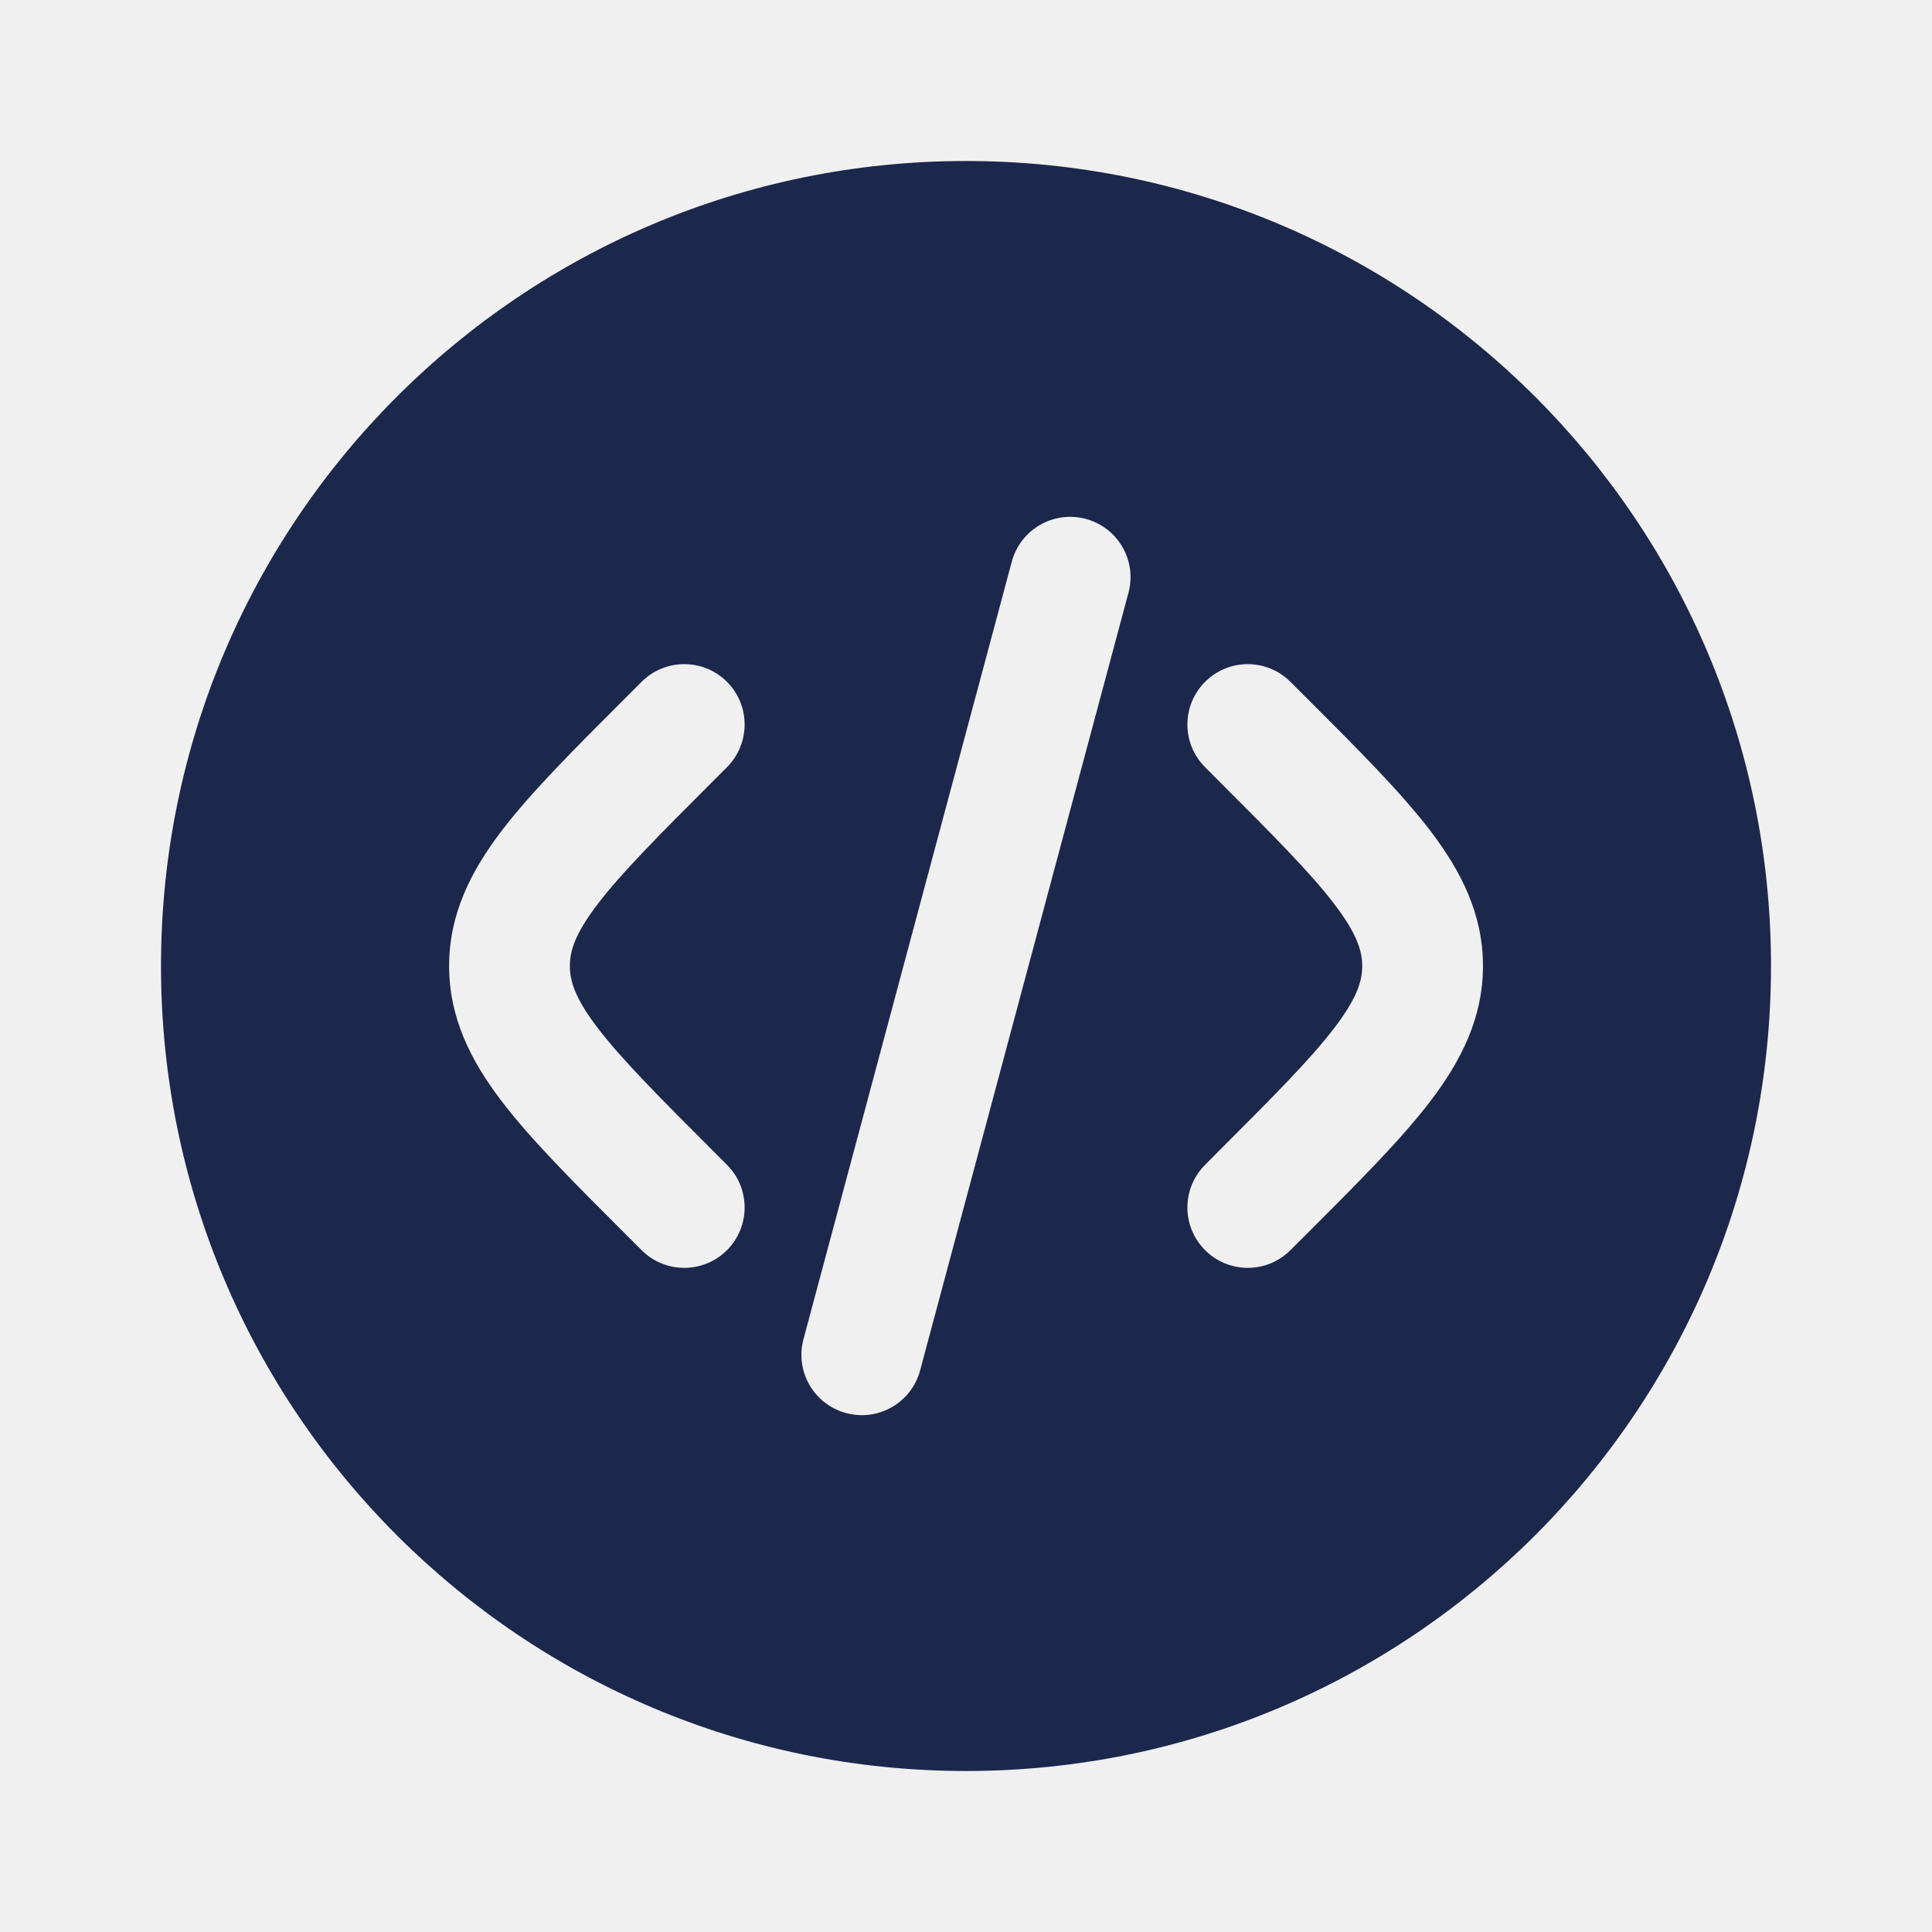
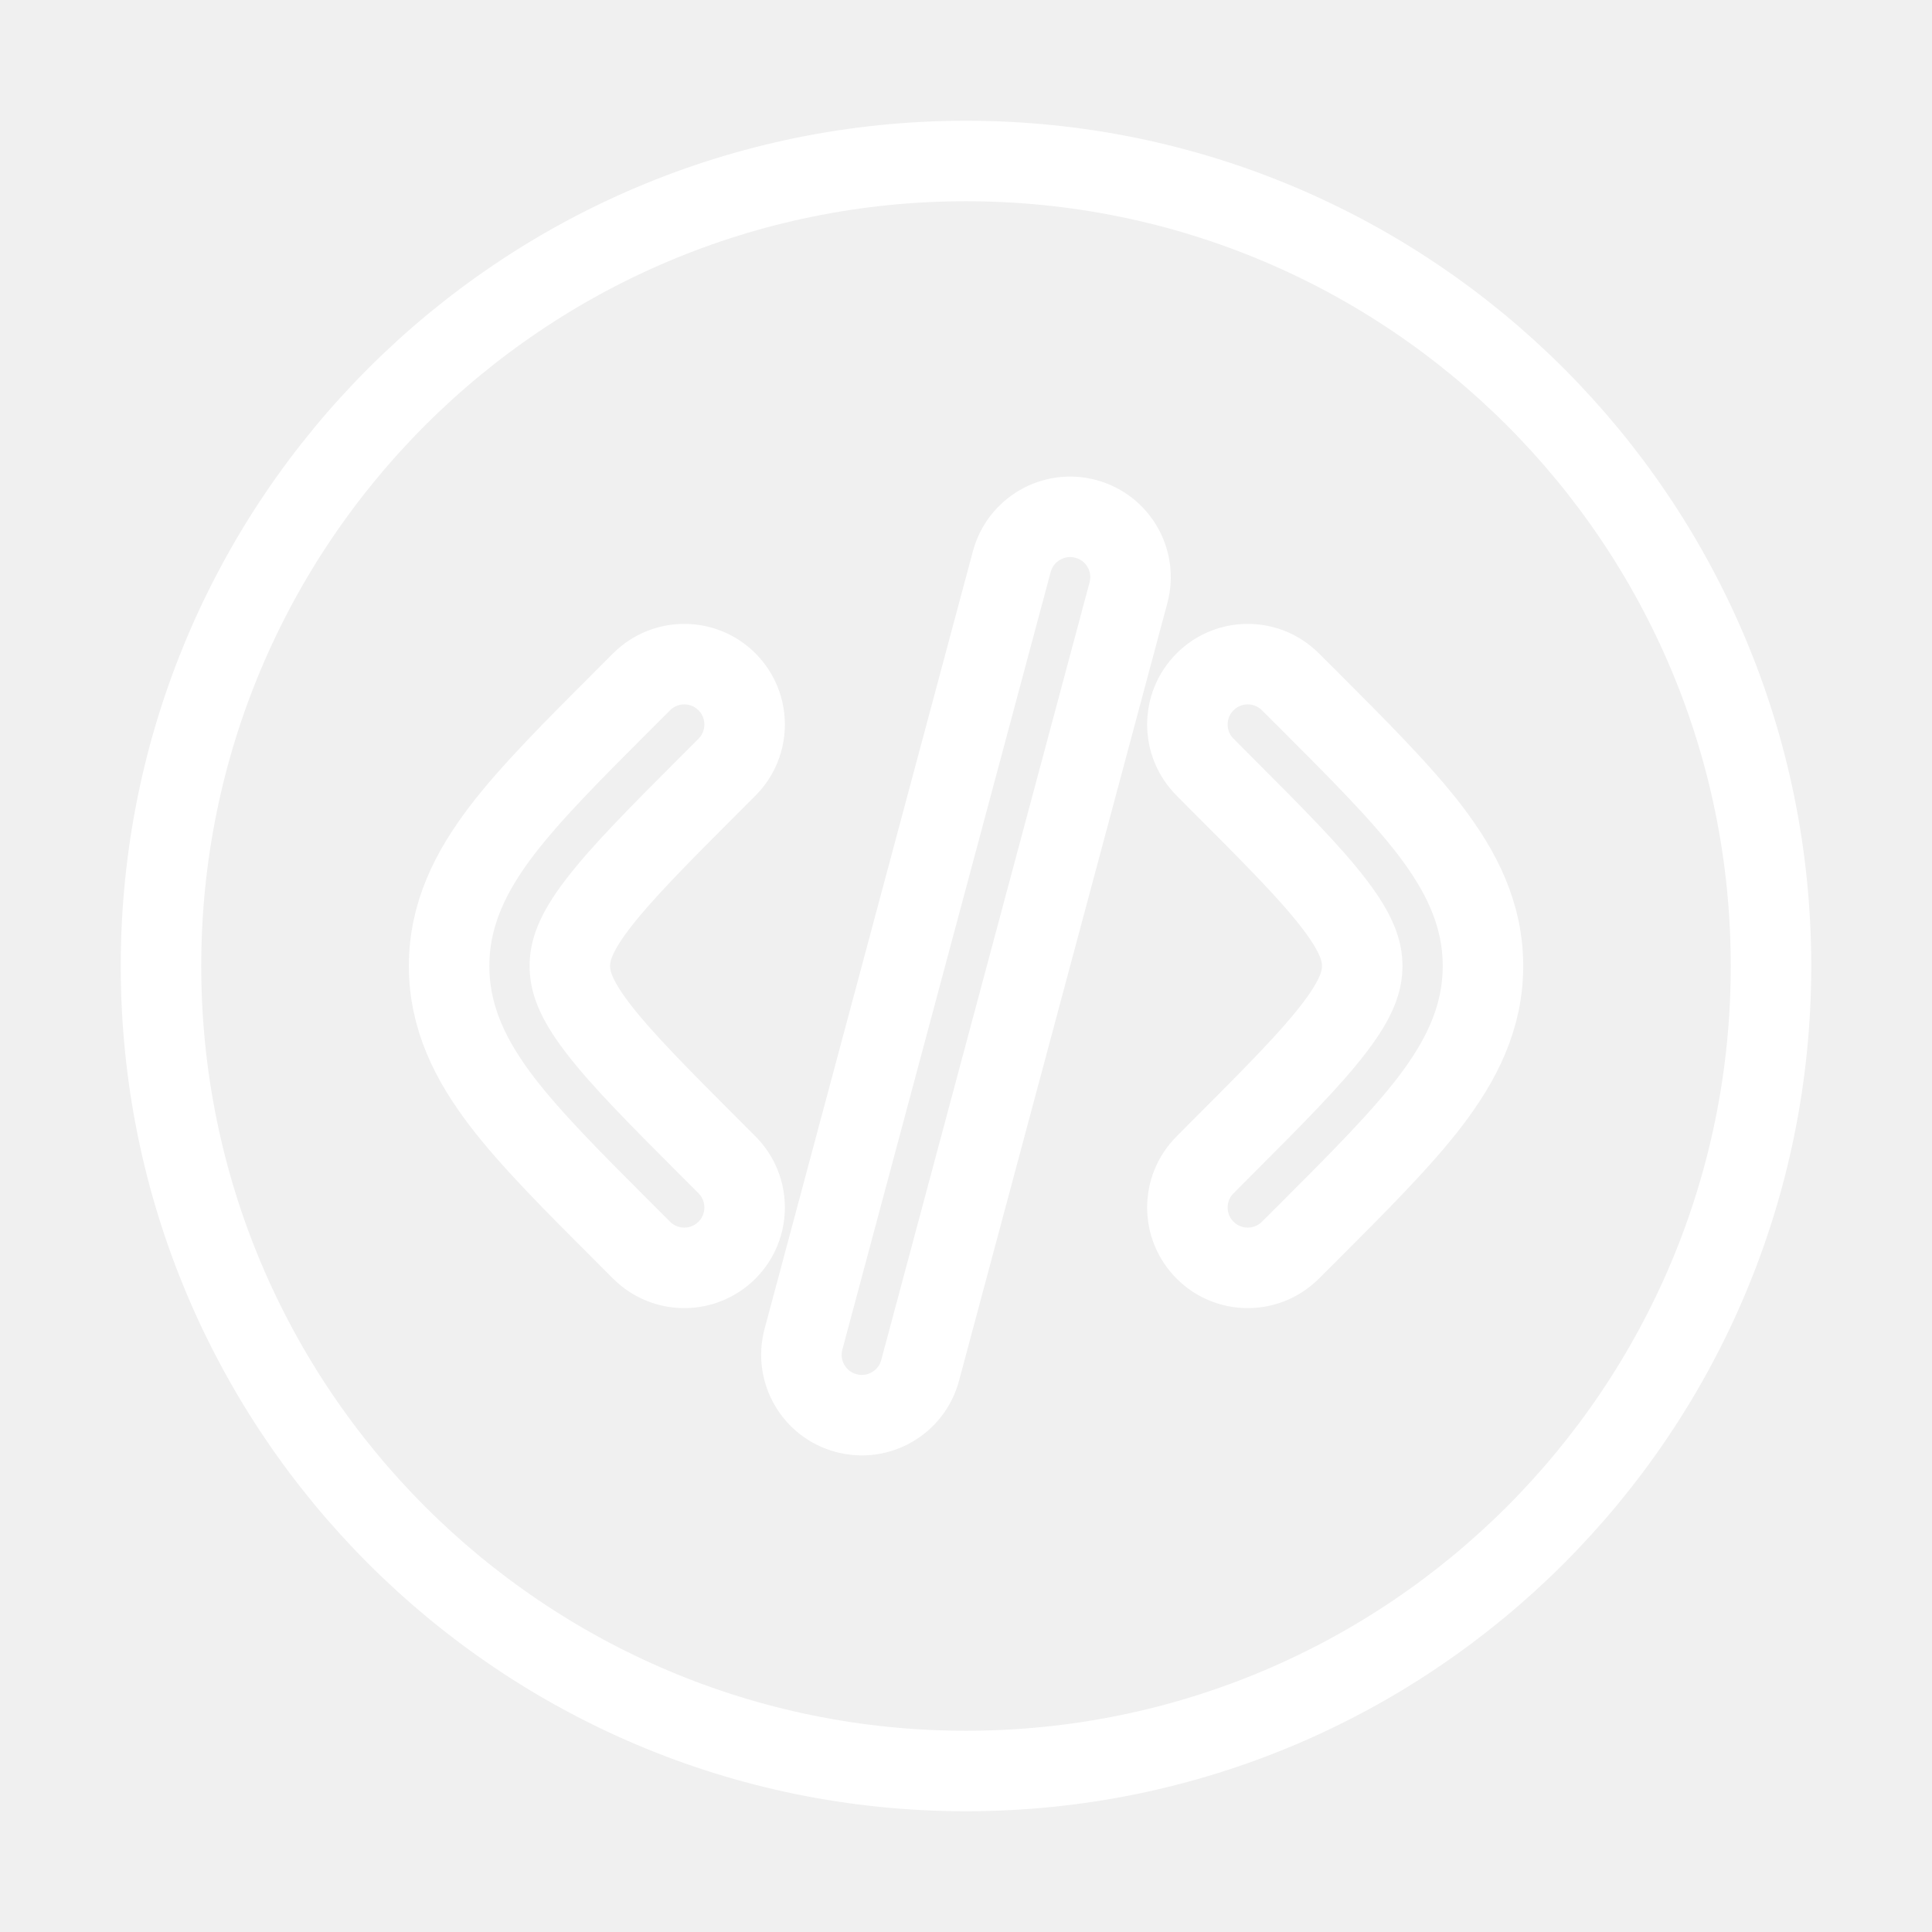
<svg xmlns="http://www.w3.org/2000/svg" width="800px" height="800px" viewBox="0 0 24 24" fill="none">
-   <path fill-rule="evenodd" clip-rule="evenodd" d="M22 12C22 17.523 17.523 22 12 22C6.477 22 2 17.523 2 12C2 6.477 6.477 2 12 2C17.523 2 22 6.477 22 12ZM13.488 6.446C13.888 6.553 14.126 6.964 14.018 7.364L11.43 17.024C11.323 17.424 10.912 17.661 10.512 17.554C10.111 17.447 9.874 17.036 9.981 16.636L12.569 6.976C12.677 6.576 13.088 6.339 13.488 6.446ZM14.97 8.47C15.263 8.177 15.737 8.177 16.03 8.47L16.239 8.678C16.874 9.313 17.404 9.843 17.768 10.32C18.152 10.824 18.422 11.356 18.422 12C18.422 12.644 18.152 13.176 17.768 13.68C17.404 14.157 16.874 14.687 16.239 15.322L16.03 15.53C15.737 15.823 15.263 15.823 14.97 15.53C14.677 15.237 14.677 14.763 14.97 14.47L15.141 14.298C15.823 13.616 16.28 13.157 16.575 12.77C16.858 12.4 16.922 12.184 16.922 12C16.922 11.816 16.858 11.6 16.575 11.23C16.28 10.843 15.823 10.384 15.141 9.702L14.97 9.53C14.677 9.237 14.677 8.763 14.97 8.47ZM7.97 8.47C8.263 8.177 8.738 8.177 9.031 8.47C9.323 8.763 9.323 9.237 9.031 9.53L8.859 9.702C8.177 10.384 7.721 10.843 7.425 11.23C7.142 11.6 7.079 11.816 7.079 12C7.079 12.184 7.142 12.4 7.425 12.77C7.721 13.157 8.177 13.616 8.859 14.298L9.031 14.47C9.323 14.763 9.323 15.237 9.031 15.53C8.738 15.823 8.263 15.823 7.97 15.53L7.762 15.322C7.126 14.687 6.596 14.157 6.232 13.68C5.848 13.176 5.579 12.644 5.579 12C5.579 11.356 5.848 10.824 6.232 10.32C6.596 9.843 7.126 9.313 7.762 8.678L7.97 8.47Z" fill="#1C274C" />
+   <style>
+     path {
+         stroke: white;
+         stroke-width: 1px
+     }
+ </style>
+   <path fill-rule="evenodd" clip-rule="evenodd" d="M22 12C22 17.523 17.523 22 12 22C6.477 22 2 17.523 2 12C2 6.477 6.477 2 12 2C17.523 2 22 6.477 22 12ZM13.488 6.446C13.888 6.553 14.126 6.964 14.018 7.364L11.43 17.024C11.323 17.424 10.912 17.661 10.512 17.554C10.111 17.447 9.874 17.036 9.981 16.636L12.569 6.976C12.677 6.576 13.088 6.339 13.488 6.446ZM14.97 8.47C15.263 8.177 15.737 8.177 16.03 8.47L16.239 8.678C16.874 9.313 17.404 9.843 17.768 10.32C18.152 10.824 18.422 11.356 18.422 12C18.422 12.644 18.152 13.176 17.768 13.68C17.404 14.157 16.874 14.687 16.239 15.322L16.03 15.53C15.737 15.823 15.263 15.823 14.97 15.53C14.677 15.237 14.677 14.763 14.97 14.47L15.141 14.298C15.823 13.616 16.28 13.157 16.575 12.77C16.858 12.4 16.922 12.184 16.922 12C16.922 11.816 16.858 11.6 16.575 11.23C16.28 10.843 15.823 10.384 15.141 9.702L14.97 9.53C14.677 9.237 14.677 8.763 14.97 8.47ZM7.97 8.47C8.263 8.177 8.738 8.177 9.031 8.47C9.323 8.763 9.323 9.237 9.031 9.53L8.859 9.702C8.177 10.384 7.721 10.843 7.425 11.23C7.142 11.6 7.079 11.816 7.079 12C7.079 12.184 7.142 12.4 7.425 12.77C7.721 13.157 8.177 13.616 8.859 14.298L9.031 14.47C9.323 14.763 9.323 15.237 9.031 15.53C8.738 15.823 8.263 15.823 7.97 15.53L7.762 15.322C7.126 14.687 6.596 14.157 6.232 13.68C5.848 13.176 5.579 12.644 5.579 12C5.579 11.356 5.848 10.824 6.232 10.32C6.596 9.843 7.126 9.313 7.762 8.678L7.97 8.47Z" fill="#0088cc00" />
</svg>
